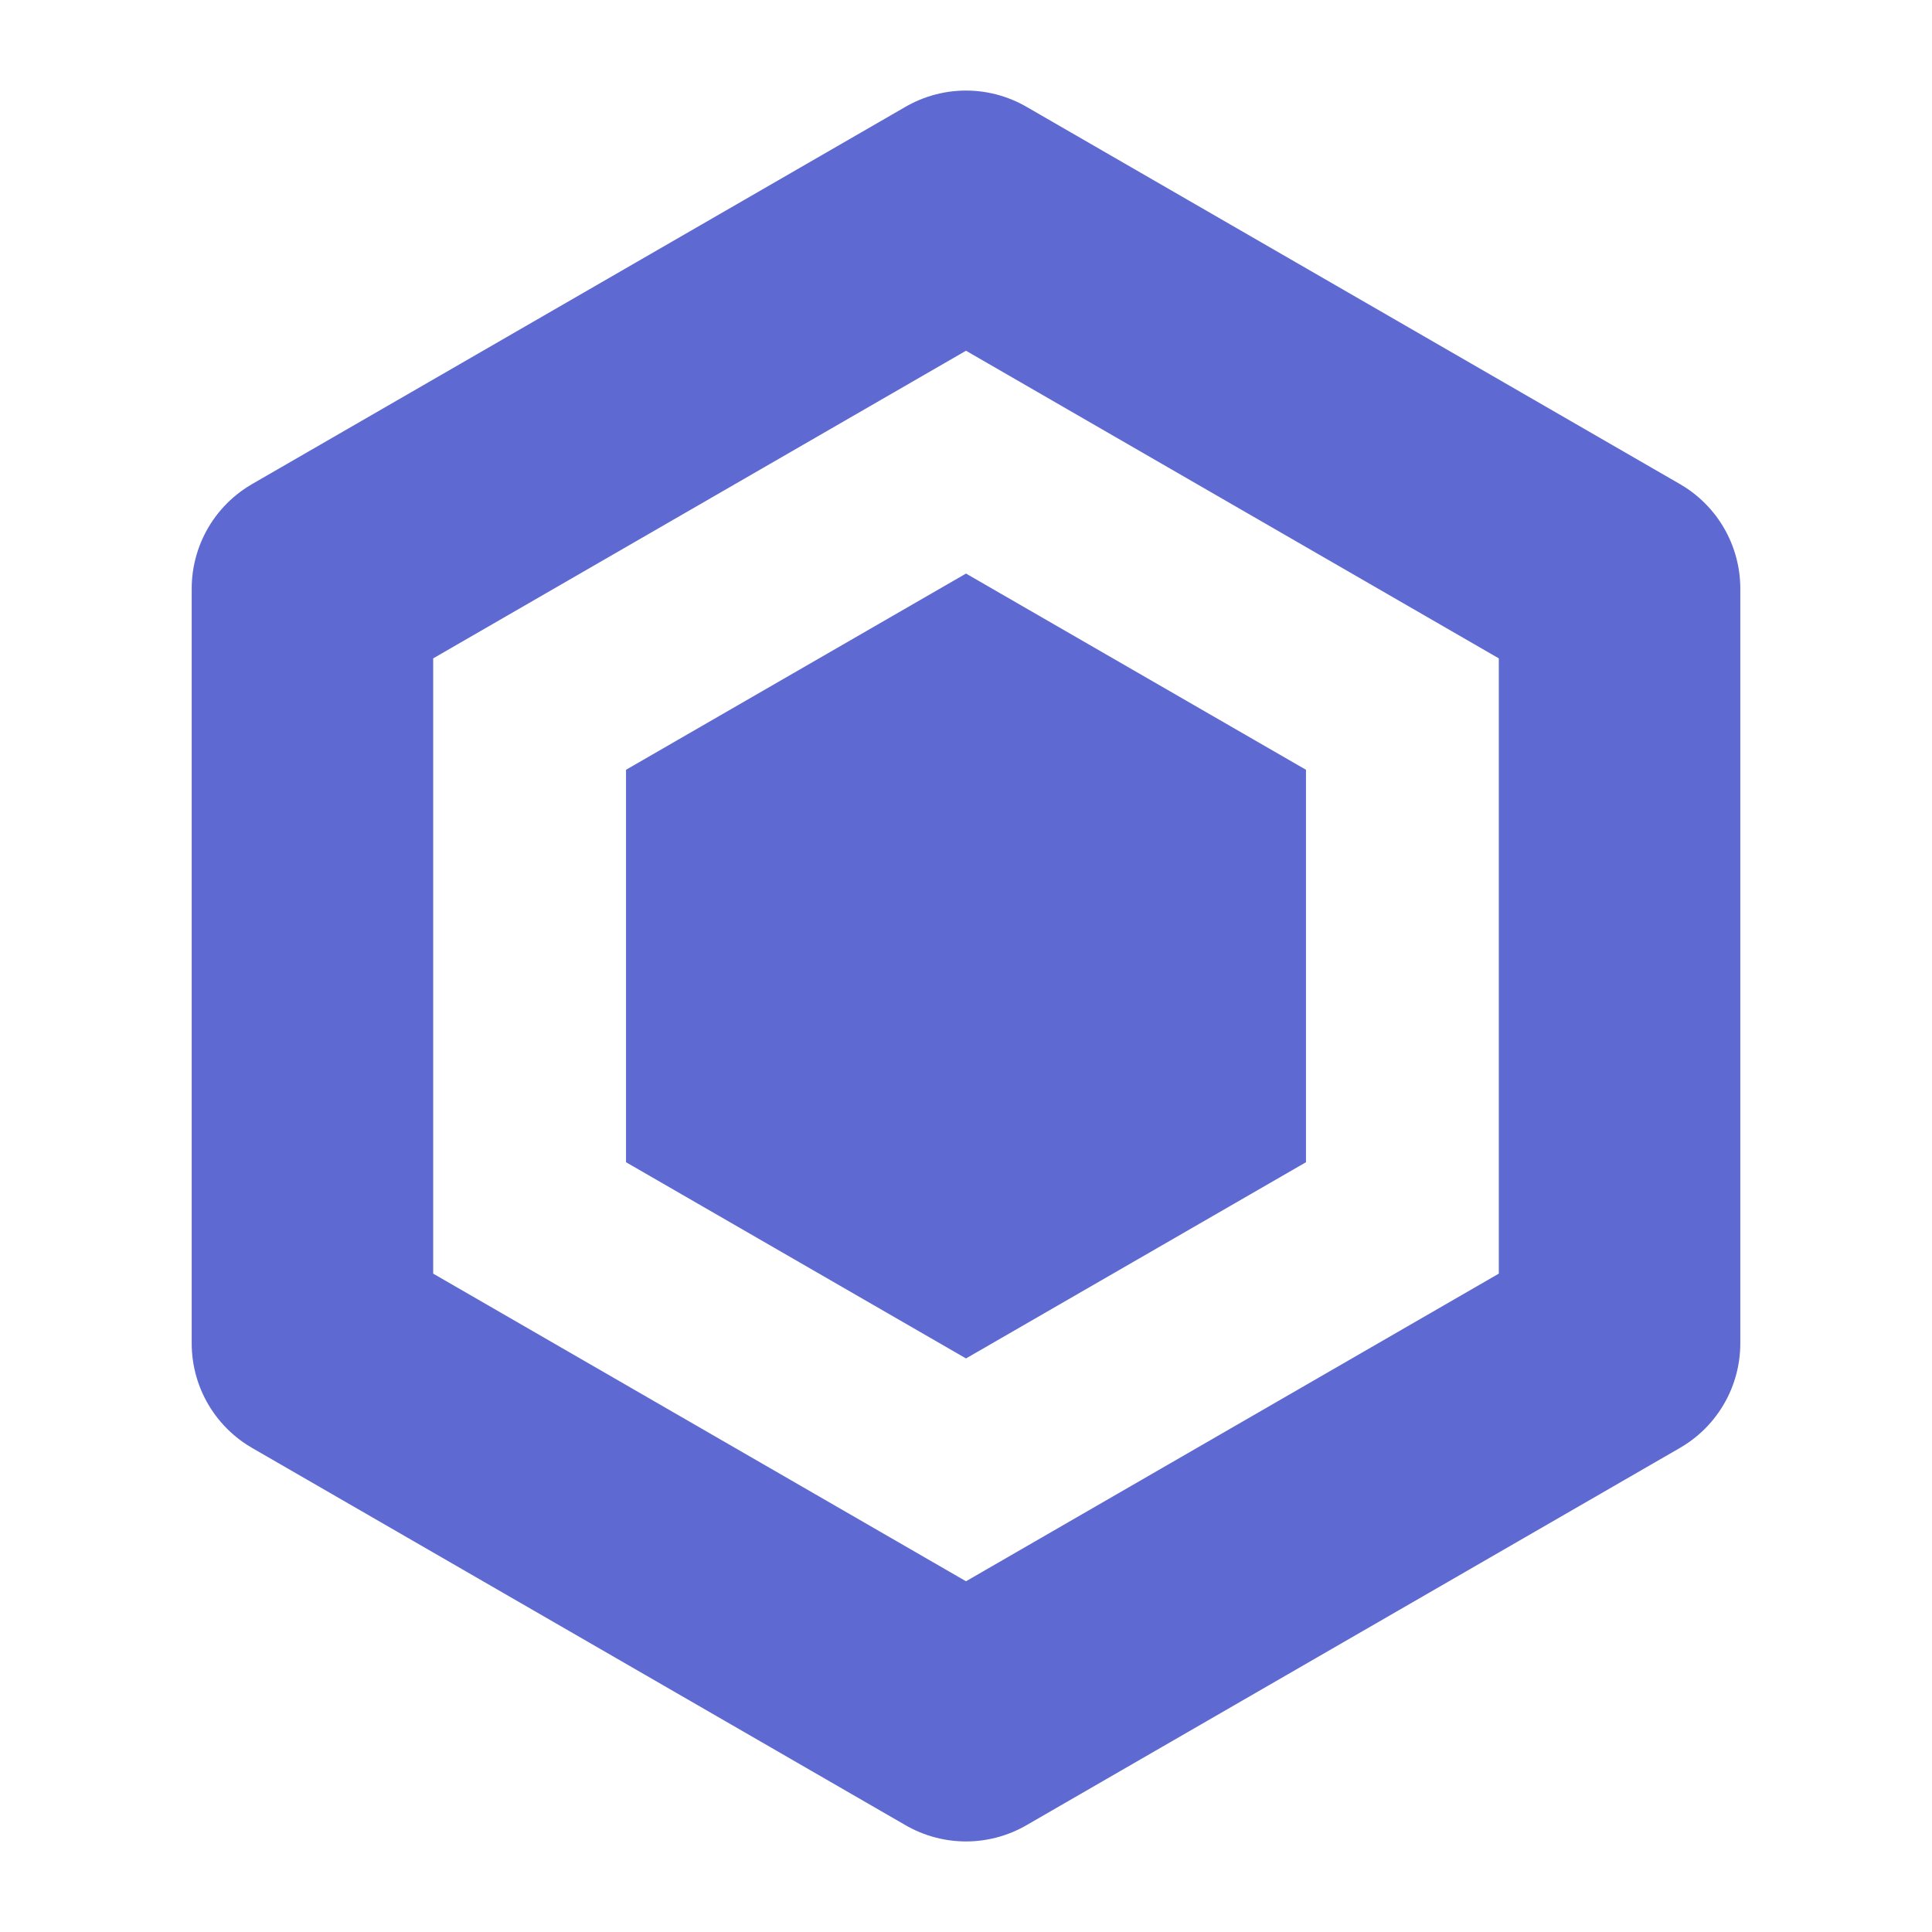
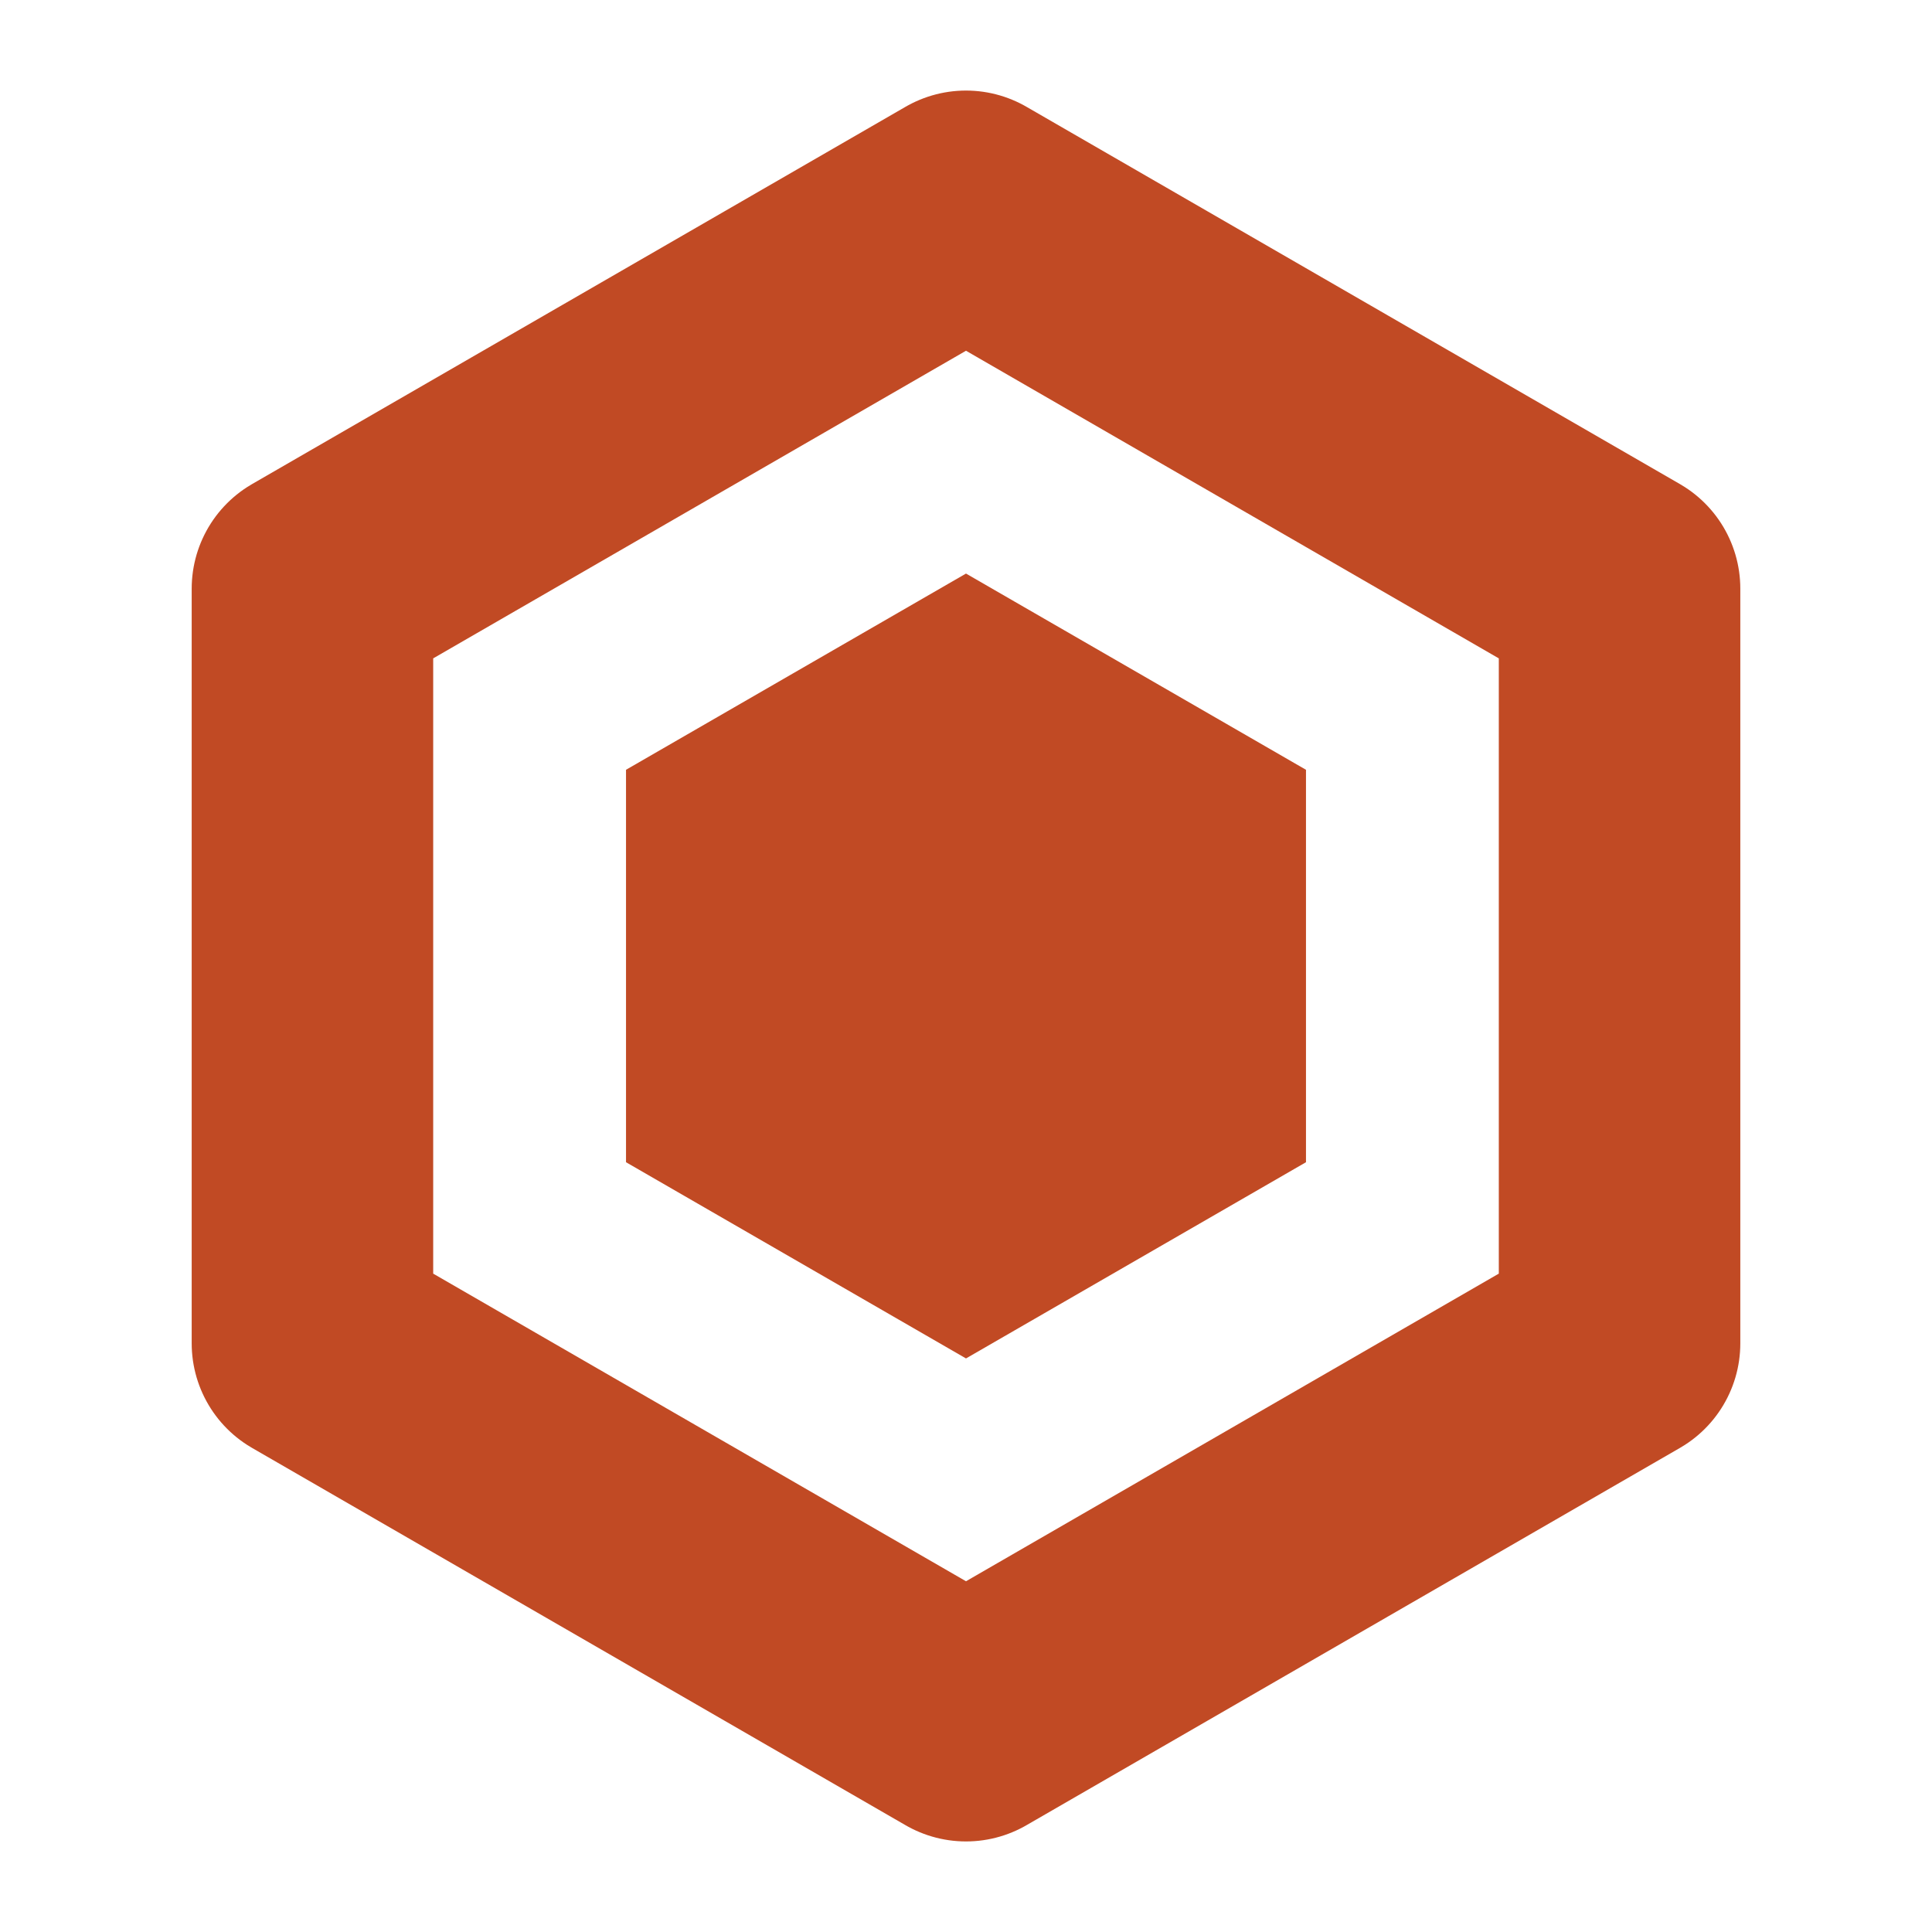
<svg xmlns="http://www.w3.org/2000/svg" viewBox="0 0 512 512" role="img" aria-label="Ontology Atlas">
-   <path d="M 256 56 L 429.2 156 L 429.2 356 L 256 456 L 82.8 356 L 82.8 156 Z" fill="none" stroke="#5E6AD2" stroke-width="64" stroke-linejoin="round" />
-   <path d="M 256 152 L 346.1 204 L 346.1 308 L 256 360 L 165.9 308 L 165.9 204 Z" fill="#5E6AD2" />
+   <path d="M 256 56 L 429.2 156 L 429.2 356 L 256 456 L 82.8 356 L 82.8 156 Z" fill="none" stroke="#C14A24" stroke-width="64" stroke-linejoin="round" />
+   <path d="M 256 152 L 346.1 204 L 346.1 308 L 256 360 L 165.9 308 L 165.9 204 Z" fill="#C14A24" />
</svg>
